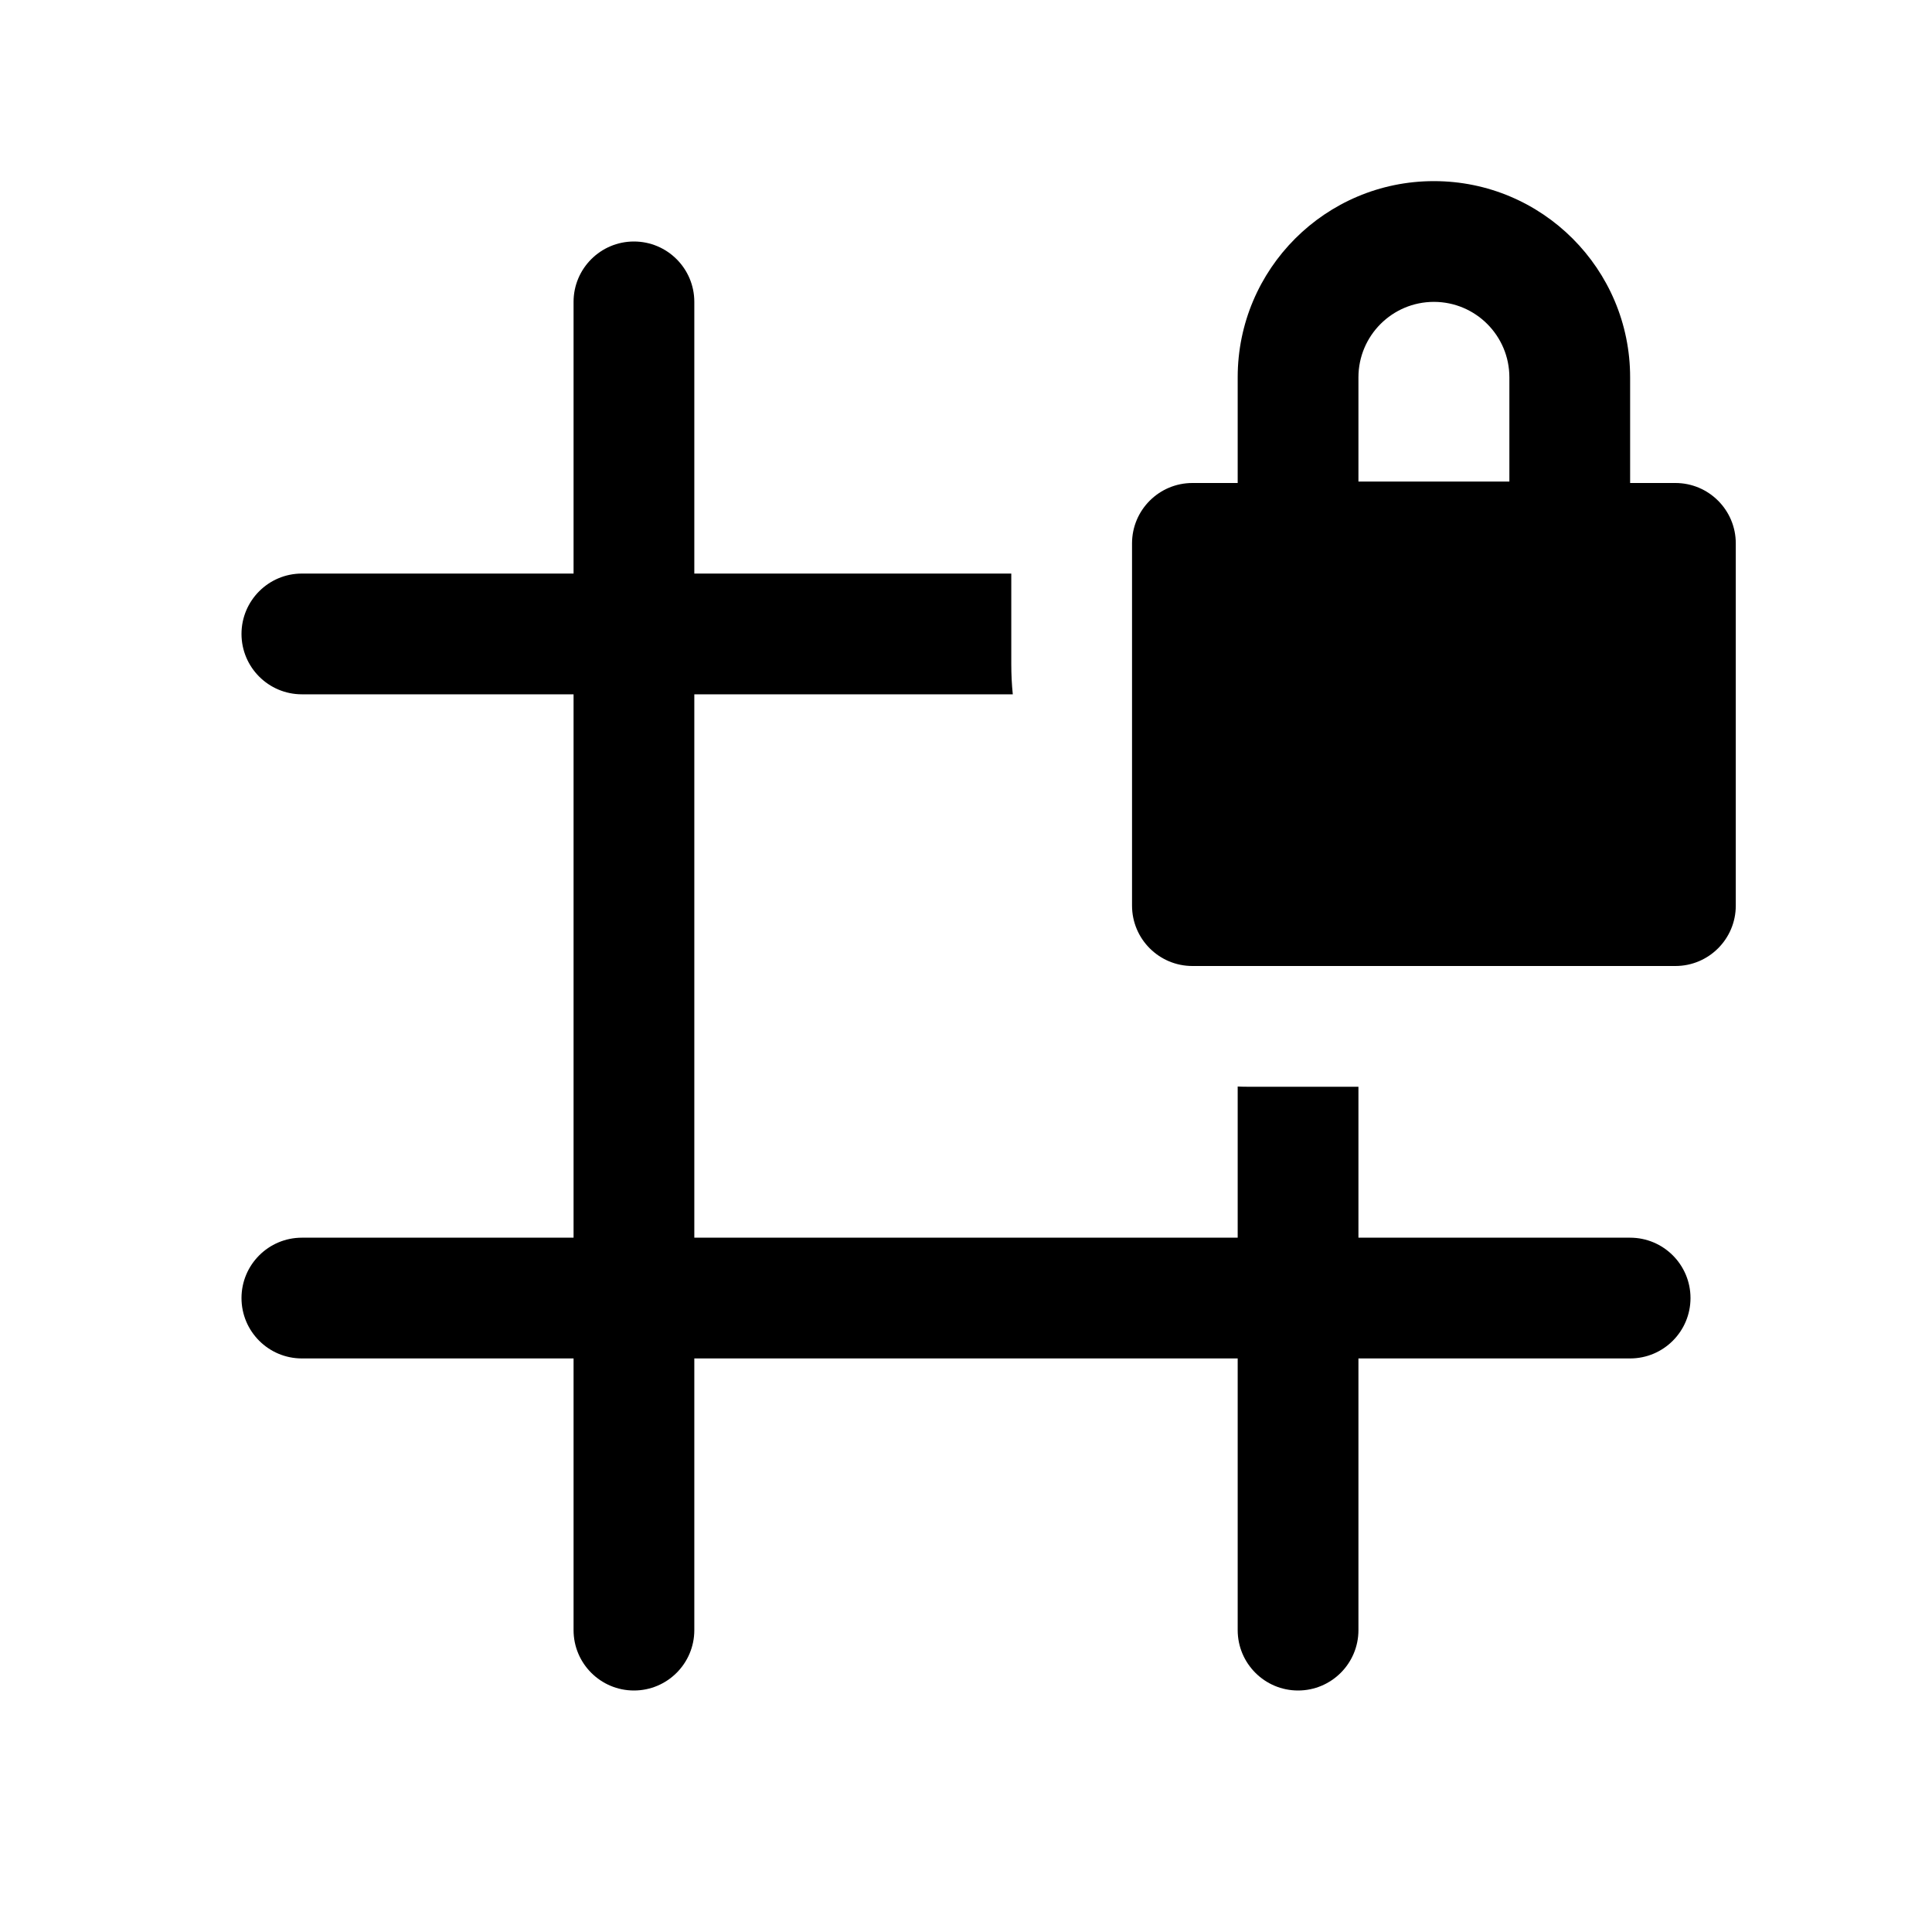
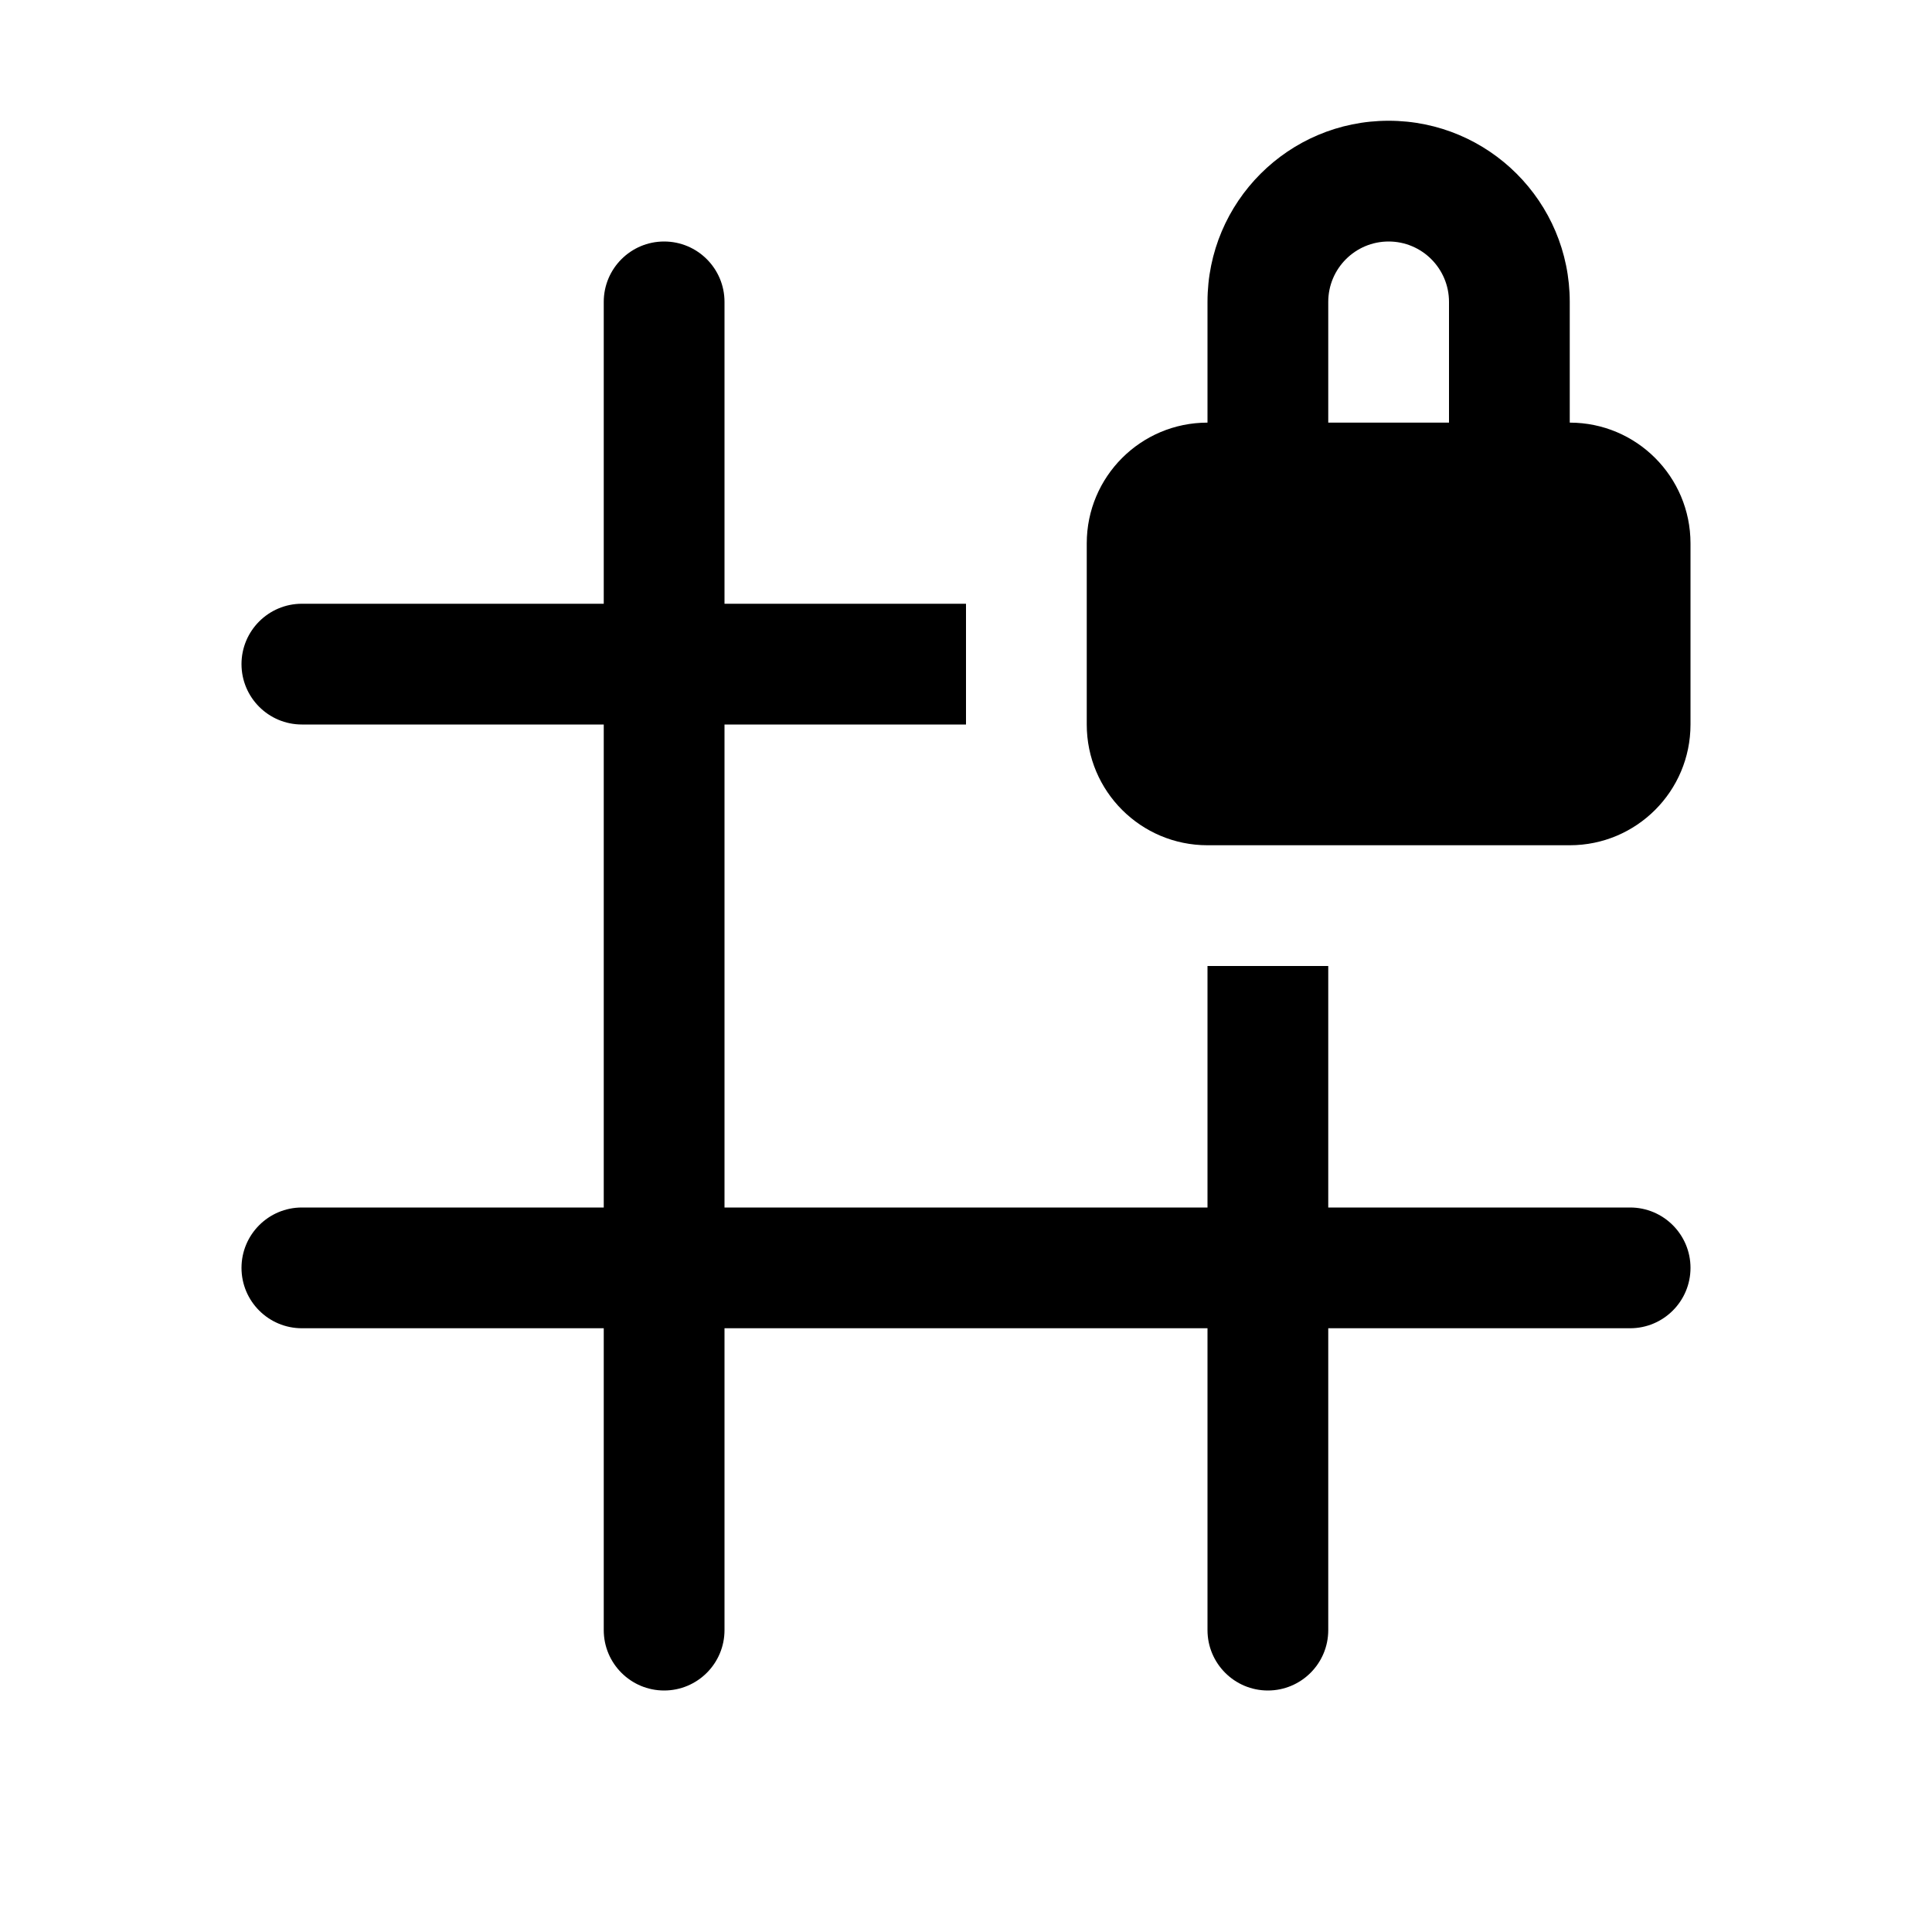
<svg xmlns="http://www.w3.org/2000/svg" viewBox="0 0 32 32">
-   <path d="M11.5 5C11.5 4.448 11.052 4 10.5 4C9.948 4 9.5 4.448 9.5 5V9.5H5C4.448 9.5 4 9.948 4 10.5C4 11.052 4.448 11.5 5 11.5H9.5V20.5H5C4.448 20.5 4 20.948 4 21.5C4 22.052 4.448 22.5 5 22.5H9.5V27C9.5 27.552 9.948 28 10.5 28C11.052 28 11.5 27.552 11.5 27V22.5H20.5V27C20.5 27.552 20.948 28 21.5 28C22.052 28 22.5 27.552 22.5 27V22.5H27C27.552 22.5 28 22.052 28 21.5C28 20.948 27.552 20.5 27 20.5H22.5V18H20.667C20.611 18 20.555 17.999 20.5 17.996V20.5H11.5V11.5H16.775C16.758 11.336 16.75 11.169 16.75 11V9.5H11.5V5Z" />
-   <path d="M23.75 3C21.955 3 20.5 4.455 20.5 6.25V8H19.75C19.198 8 18.75 8.448 18.75 9V15C18.75 15.552 19.198 16 19.75 16H27.75C28.302 16 28.75 15.552 28.75 15V9C28.75 8.448 28.302 8 27.75 8H27V6.25C27 4.455 25.545 3 23.75 3ZM25 7.976H22.5V6.25C22.5 5.56 23.06 5 23.75 5C24.44 5 25 5.56 25 6.25V7.976Z" />
+   <path d="M11 4C11.552 4 12 4.448 12 5V10H16V12H12V20H20V16H22V20H27C27.552 20 28 20.448 28 21C28 21.552 27.552 22 27 22H22V27C22 27.552 21.552 28 21 28C20.448 28 20 27.552 20 27V22H12V27C12 27.552 11.552 28 11 28C10.448 28 10 27.552 10 27V22H5C4.448 22 4 21.552 4 21C4 20.448 4.448 20 5 20H10V12H5C4.448 12 4 11.552 4 11C4 10.448 4.448 10 5 10H10V5C10 4.448 10.448 4 11 4Z" />
+   <path fill-rule="evenodd" clip-rule="evenodd" d="M23 2C24.657 2 26 3.343 26 5V7C27.105 7 28 7.895 28 9V12C28 13.105 27.105 14 26 14H20C18.895 14 18 13.105 18 12V9C18 7.895 18.895 7 20 7V5C20 3.343 21.343 2 23 2ZM23 4C22.448 4 22 4.448 22 5V7H24V5C24 4.448 23.552 4 23 4Z" />
</svg>
